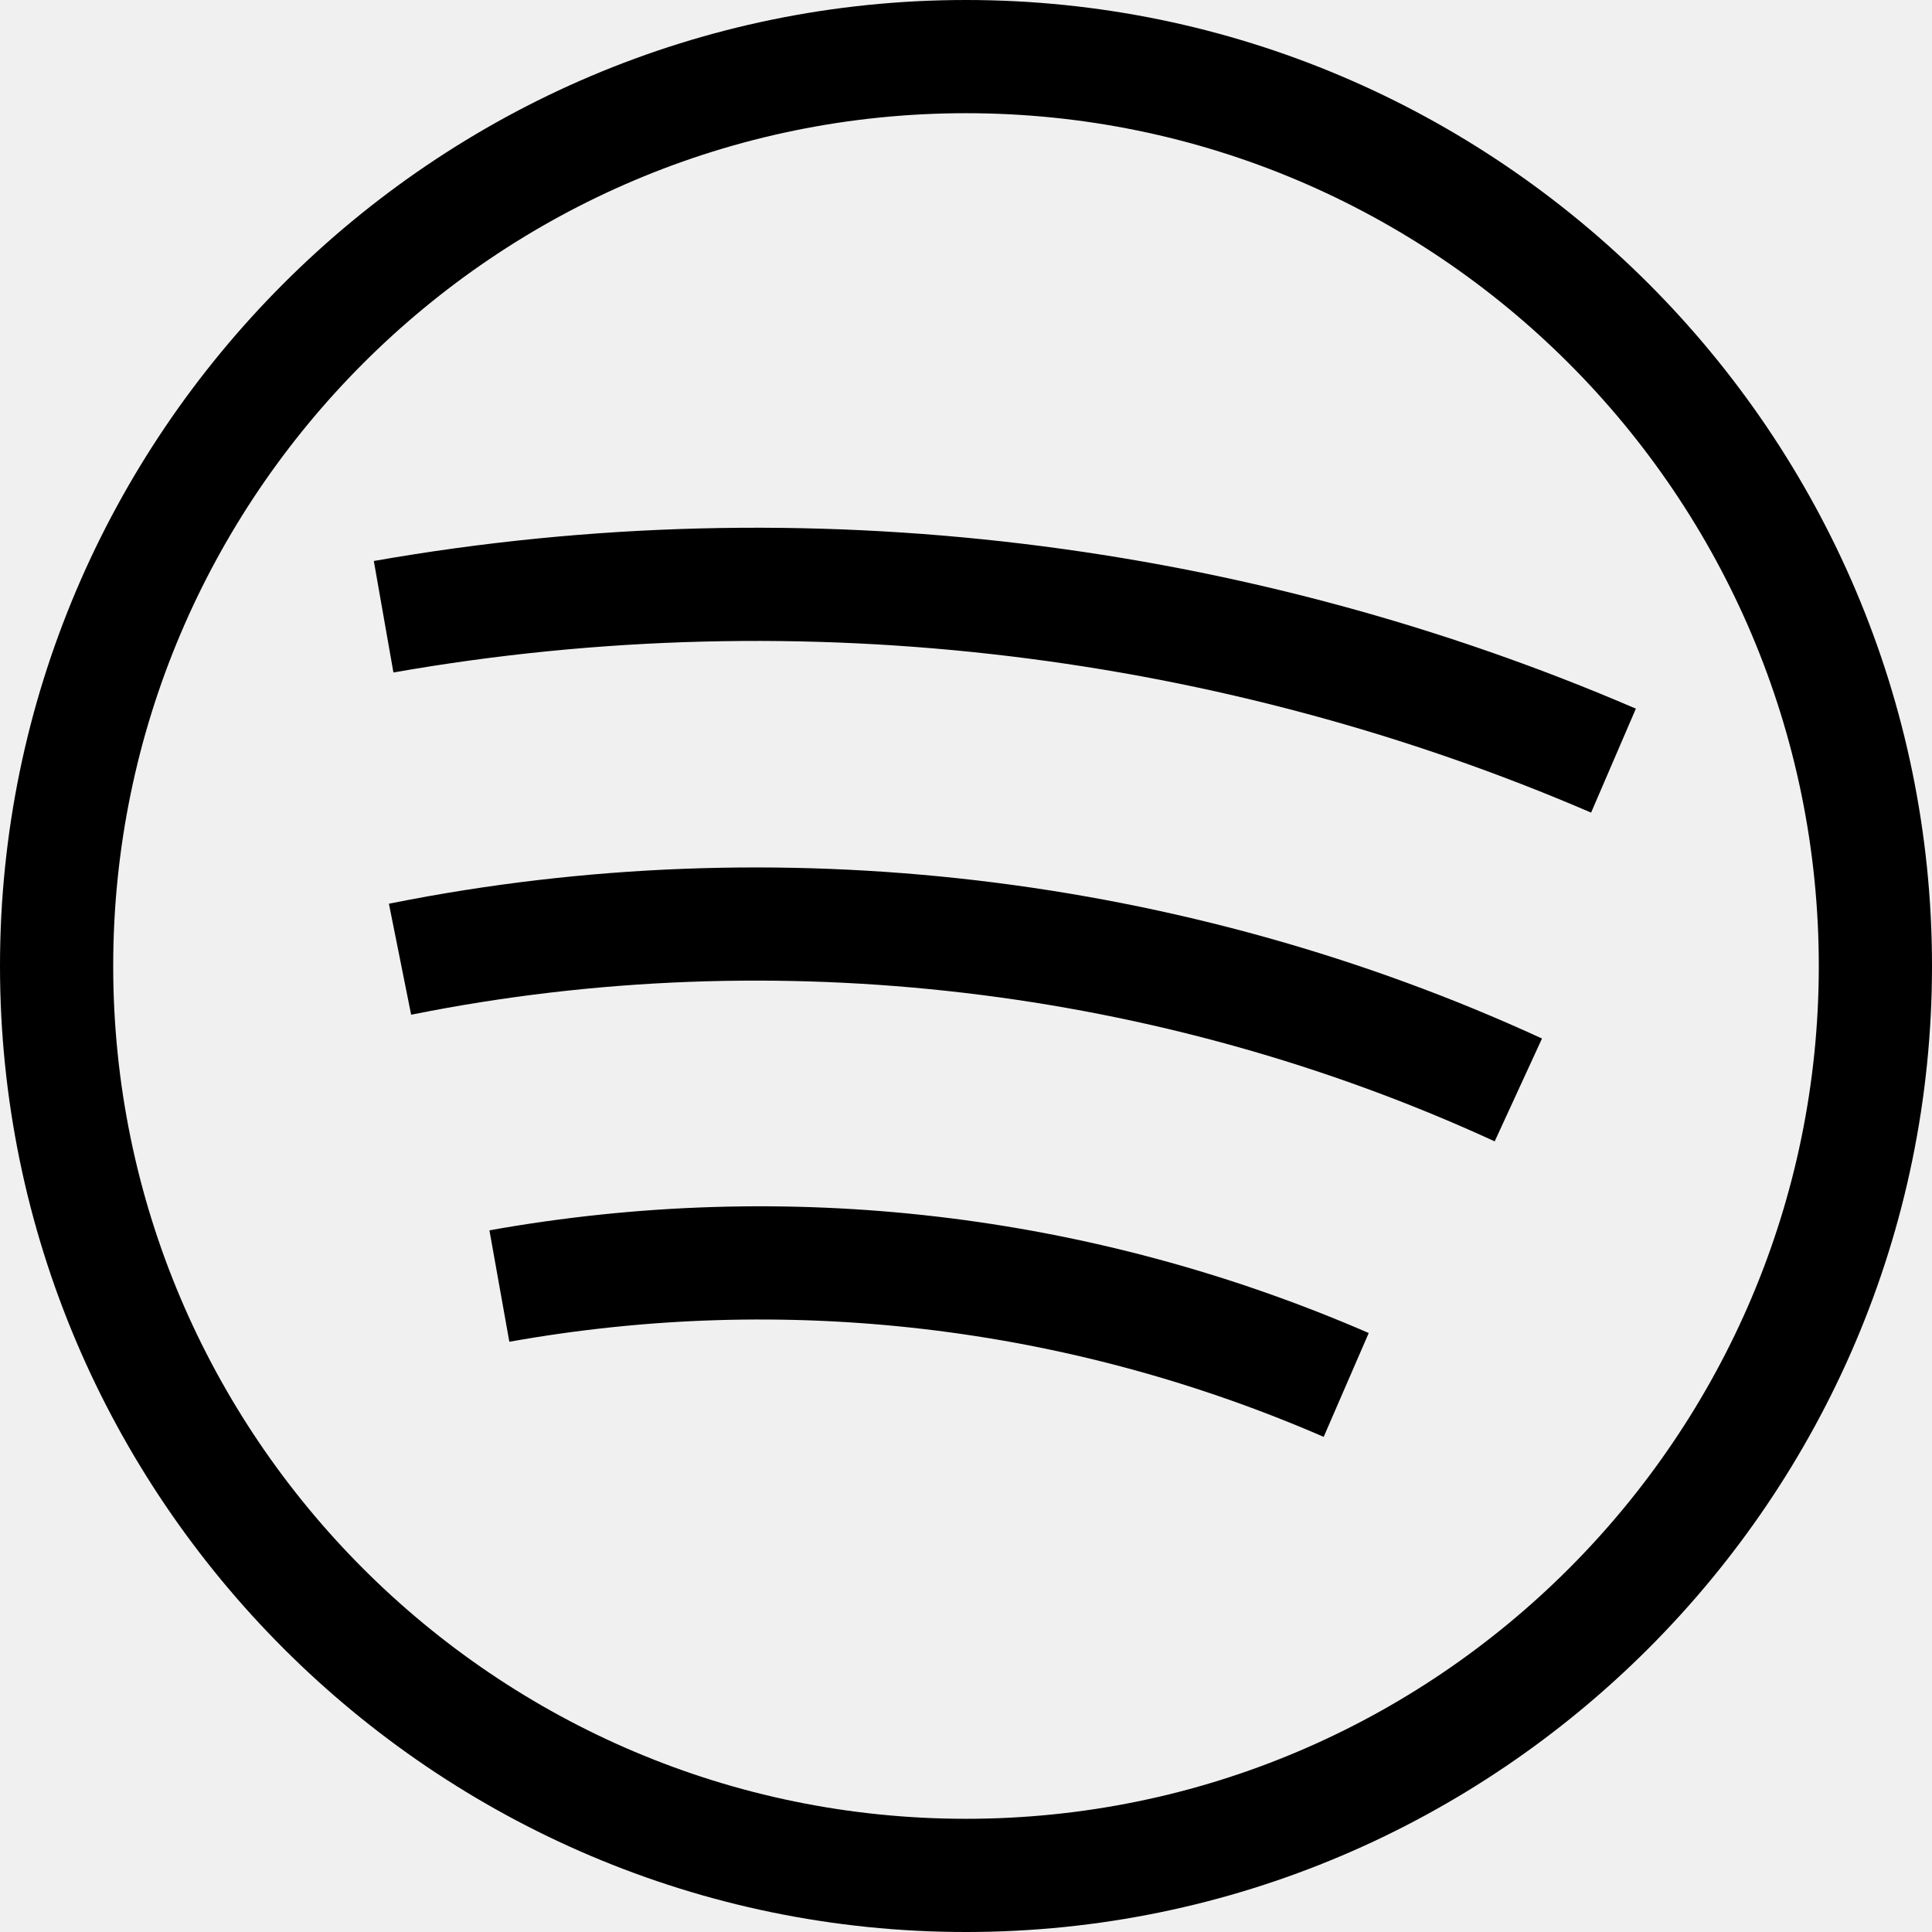
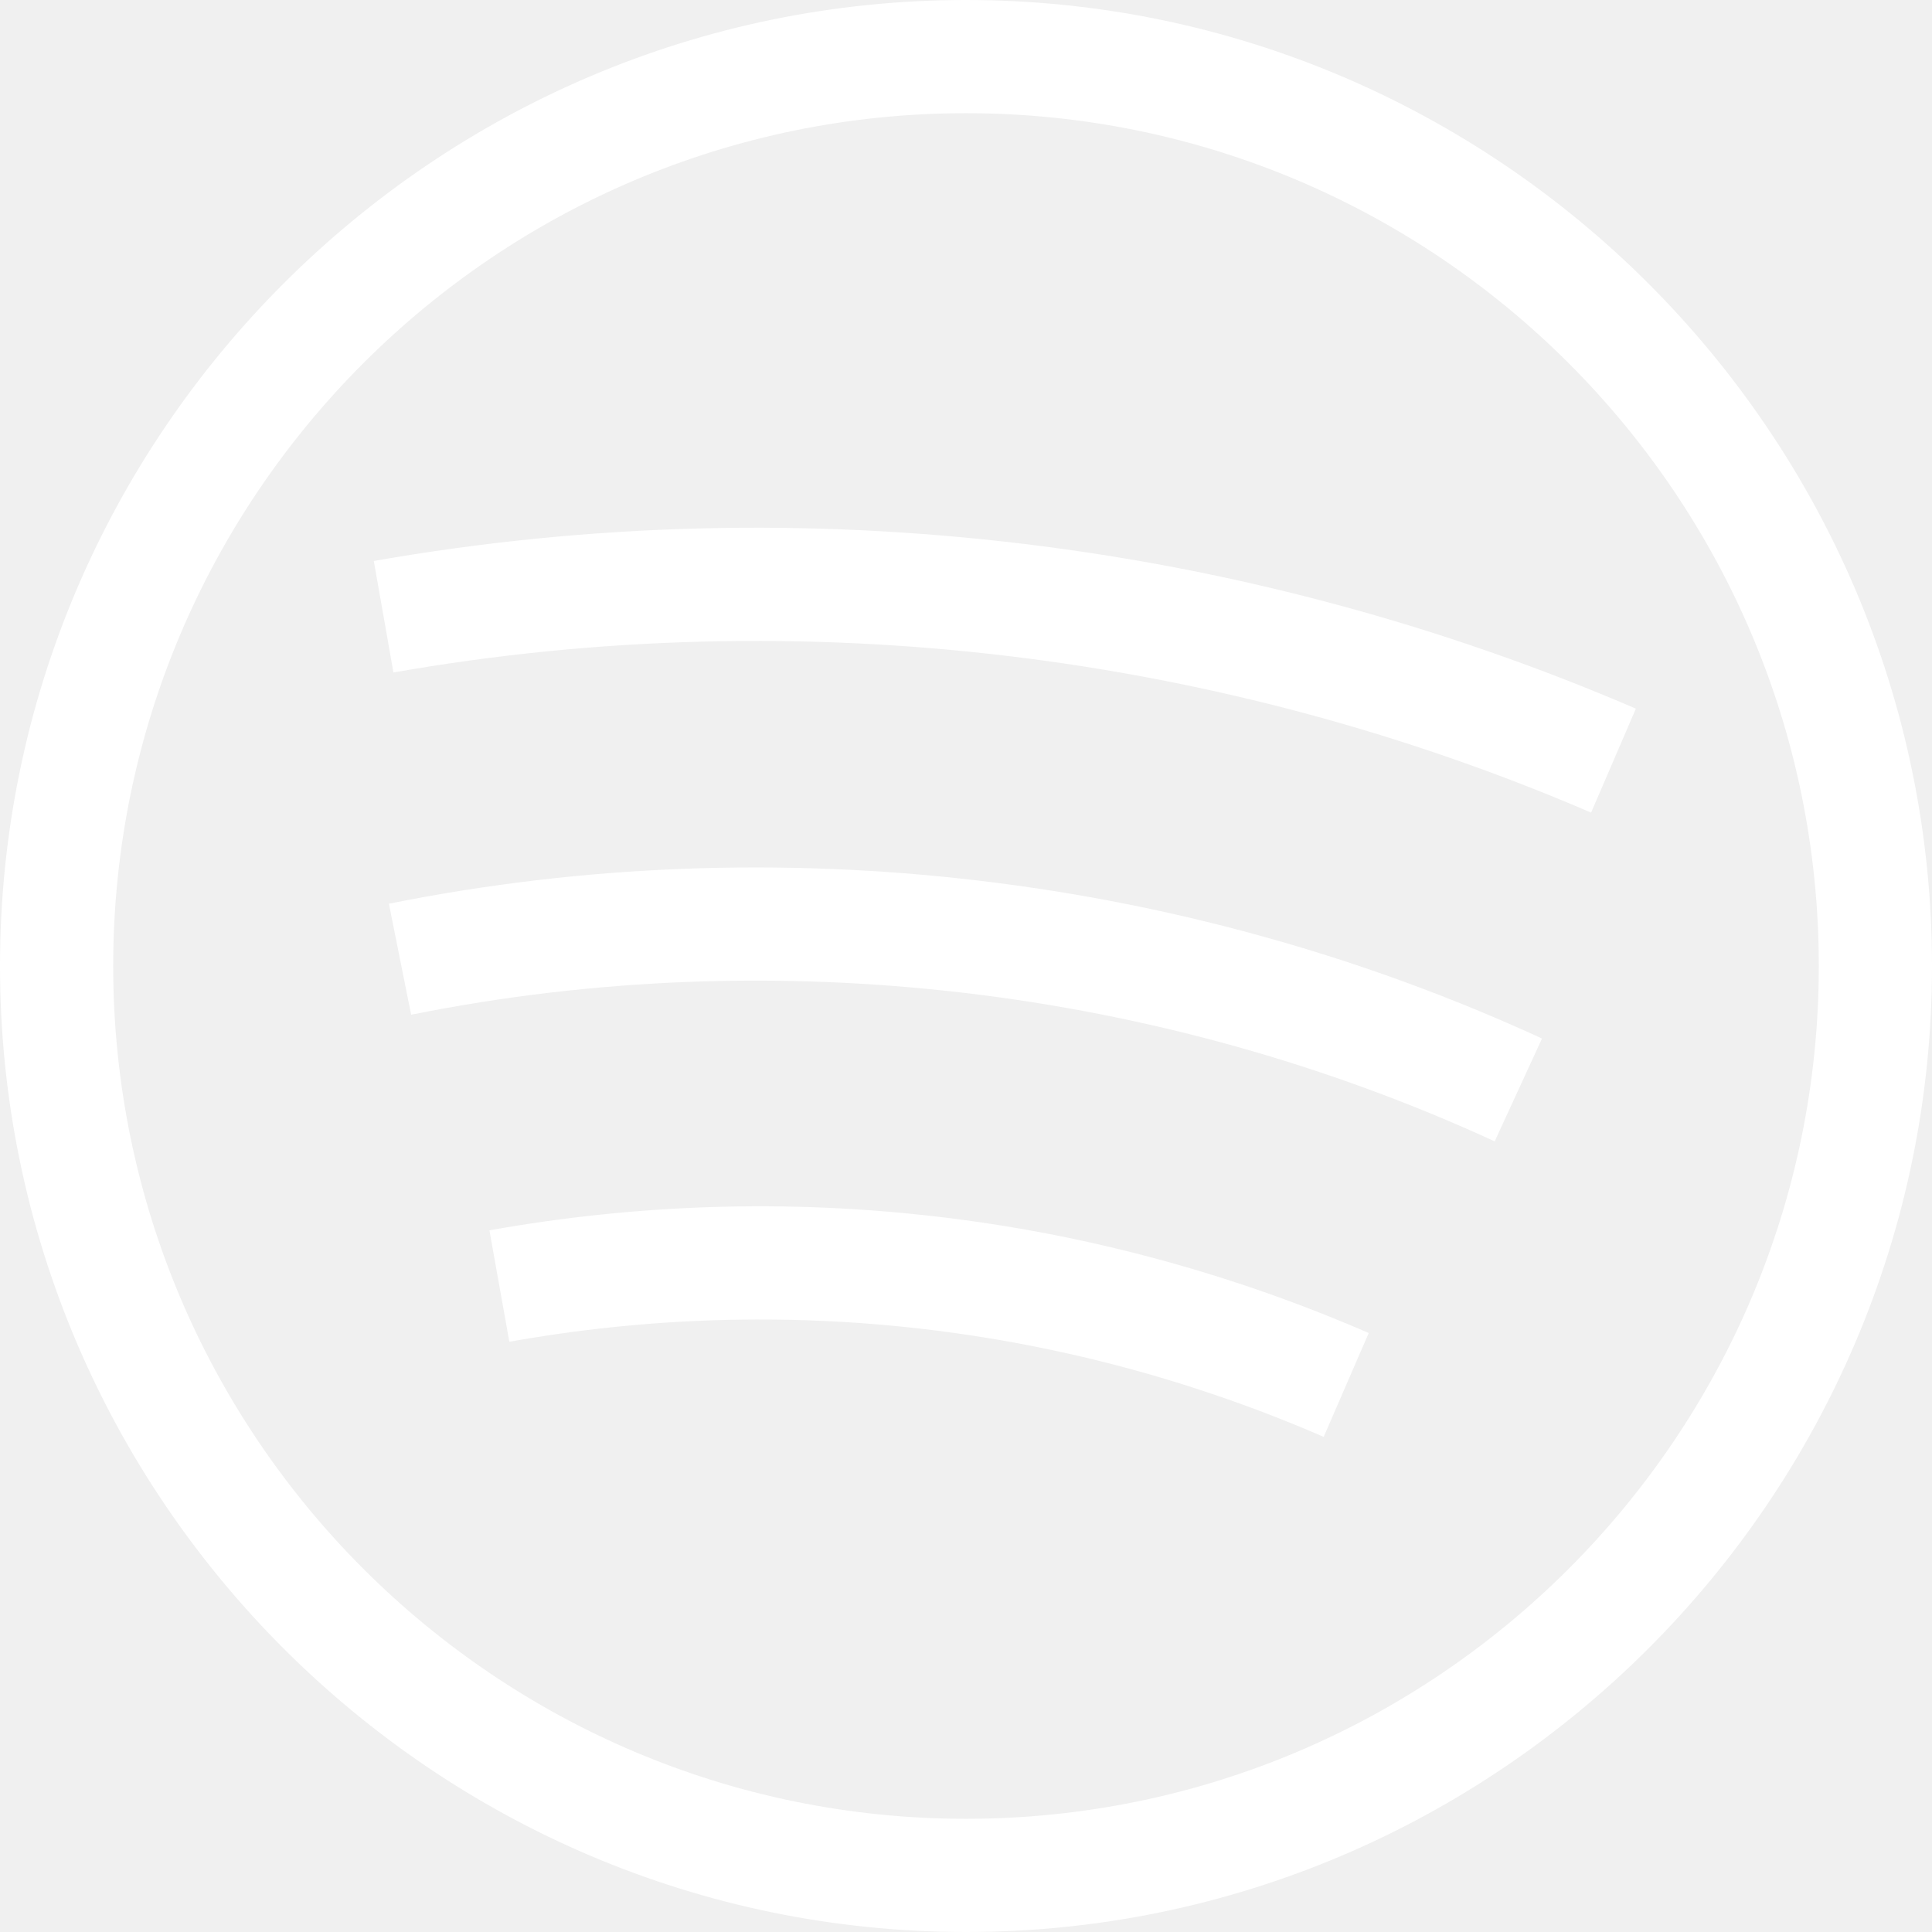
- <svg xmlns="http://www.w3.org/2000/svg" viewBox="0 0 512 512">
-   <path d="m256 0c-140.961 0-256 115.051-256 256 0 140.961 115.051 256 256 256 140.961 0 256-115.051 256-256 0-140.961-115.051-256-256-256zm0 482c-124.617 0-226-101.383-226-226s101.383-226 226-226 226 101.383 226 226-101.383 226-226 226zm0 0" />
-   <path d="m99.066 148.668 5.195 29.547c109.395-19.234 220.379-4.641 317.398 37.137l11.863-27.551c-102.254-44.035-219.18-59.402-334.457-39.133zm0 0" />
-   <path d="m103.832 239.344-.766.152 5.891 29.418.758-.152c95.84-19.129 197.551-7.156 286.395 33.711l12.535-27.254c-94.551-43.496-202.797-56.238-304.812-35.875zm0 0" />
-   <path d="m129.703 326.051 5.277 29.531c73.082-13.059 147.707-4.348 215.809 25.203l11.941-27.523c-73.539-31.902-154.121-41.312-233.027-27.211zm0 0" />
+ <svg xmlns="http://www.w3.org/2000/svg" viewBox="0 0 512 512" width="512px" height="512px">
+   <path d="m256 0c-140.961 0-256 115.051-256 256 0 140.961 115.051 256 256 256 140.961 0 256-115.051 256-256 0-140.961-115.051-256-256-256zm0 482c-124.617 0-226-101.383-226-226s101.383-226 226-226 226 101.383 226 226-101.383 226-226 226zm0 0" fill="#FFFFFF" />
+   <path d="m99.066 148.668 5.195 29.547c109.395-19.234 220.379-4.641 317.398 37.137l11.863-27.551c-102.254-44.035-219.18-59.402-334.457-39.133zm0 0" fill="#FFFFFF" />
+   <path d="m103.832 239.344-.766.152 5.891 29.418.758-.152c95.84-19.129 197.551-7.156 286.395 33.711l12.535-27.254c-94.551-43.496-202.797-56.238-304.812-35.875zm0 0" fill="#FFFFFF" />
+   <path d="m129.703 326.051 5.277 29.531c73.082-13.059 147.707-4.348 215.809 25.203l11.941-27.523c-73.539-31.902-154.121-41.312-233.027-27.211zm0 0" fill="#FFFFFF" />
</svg>
